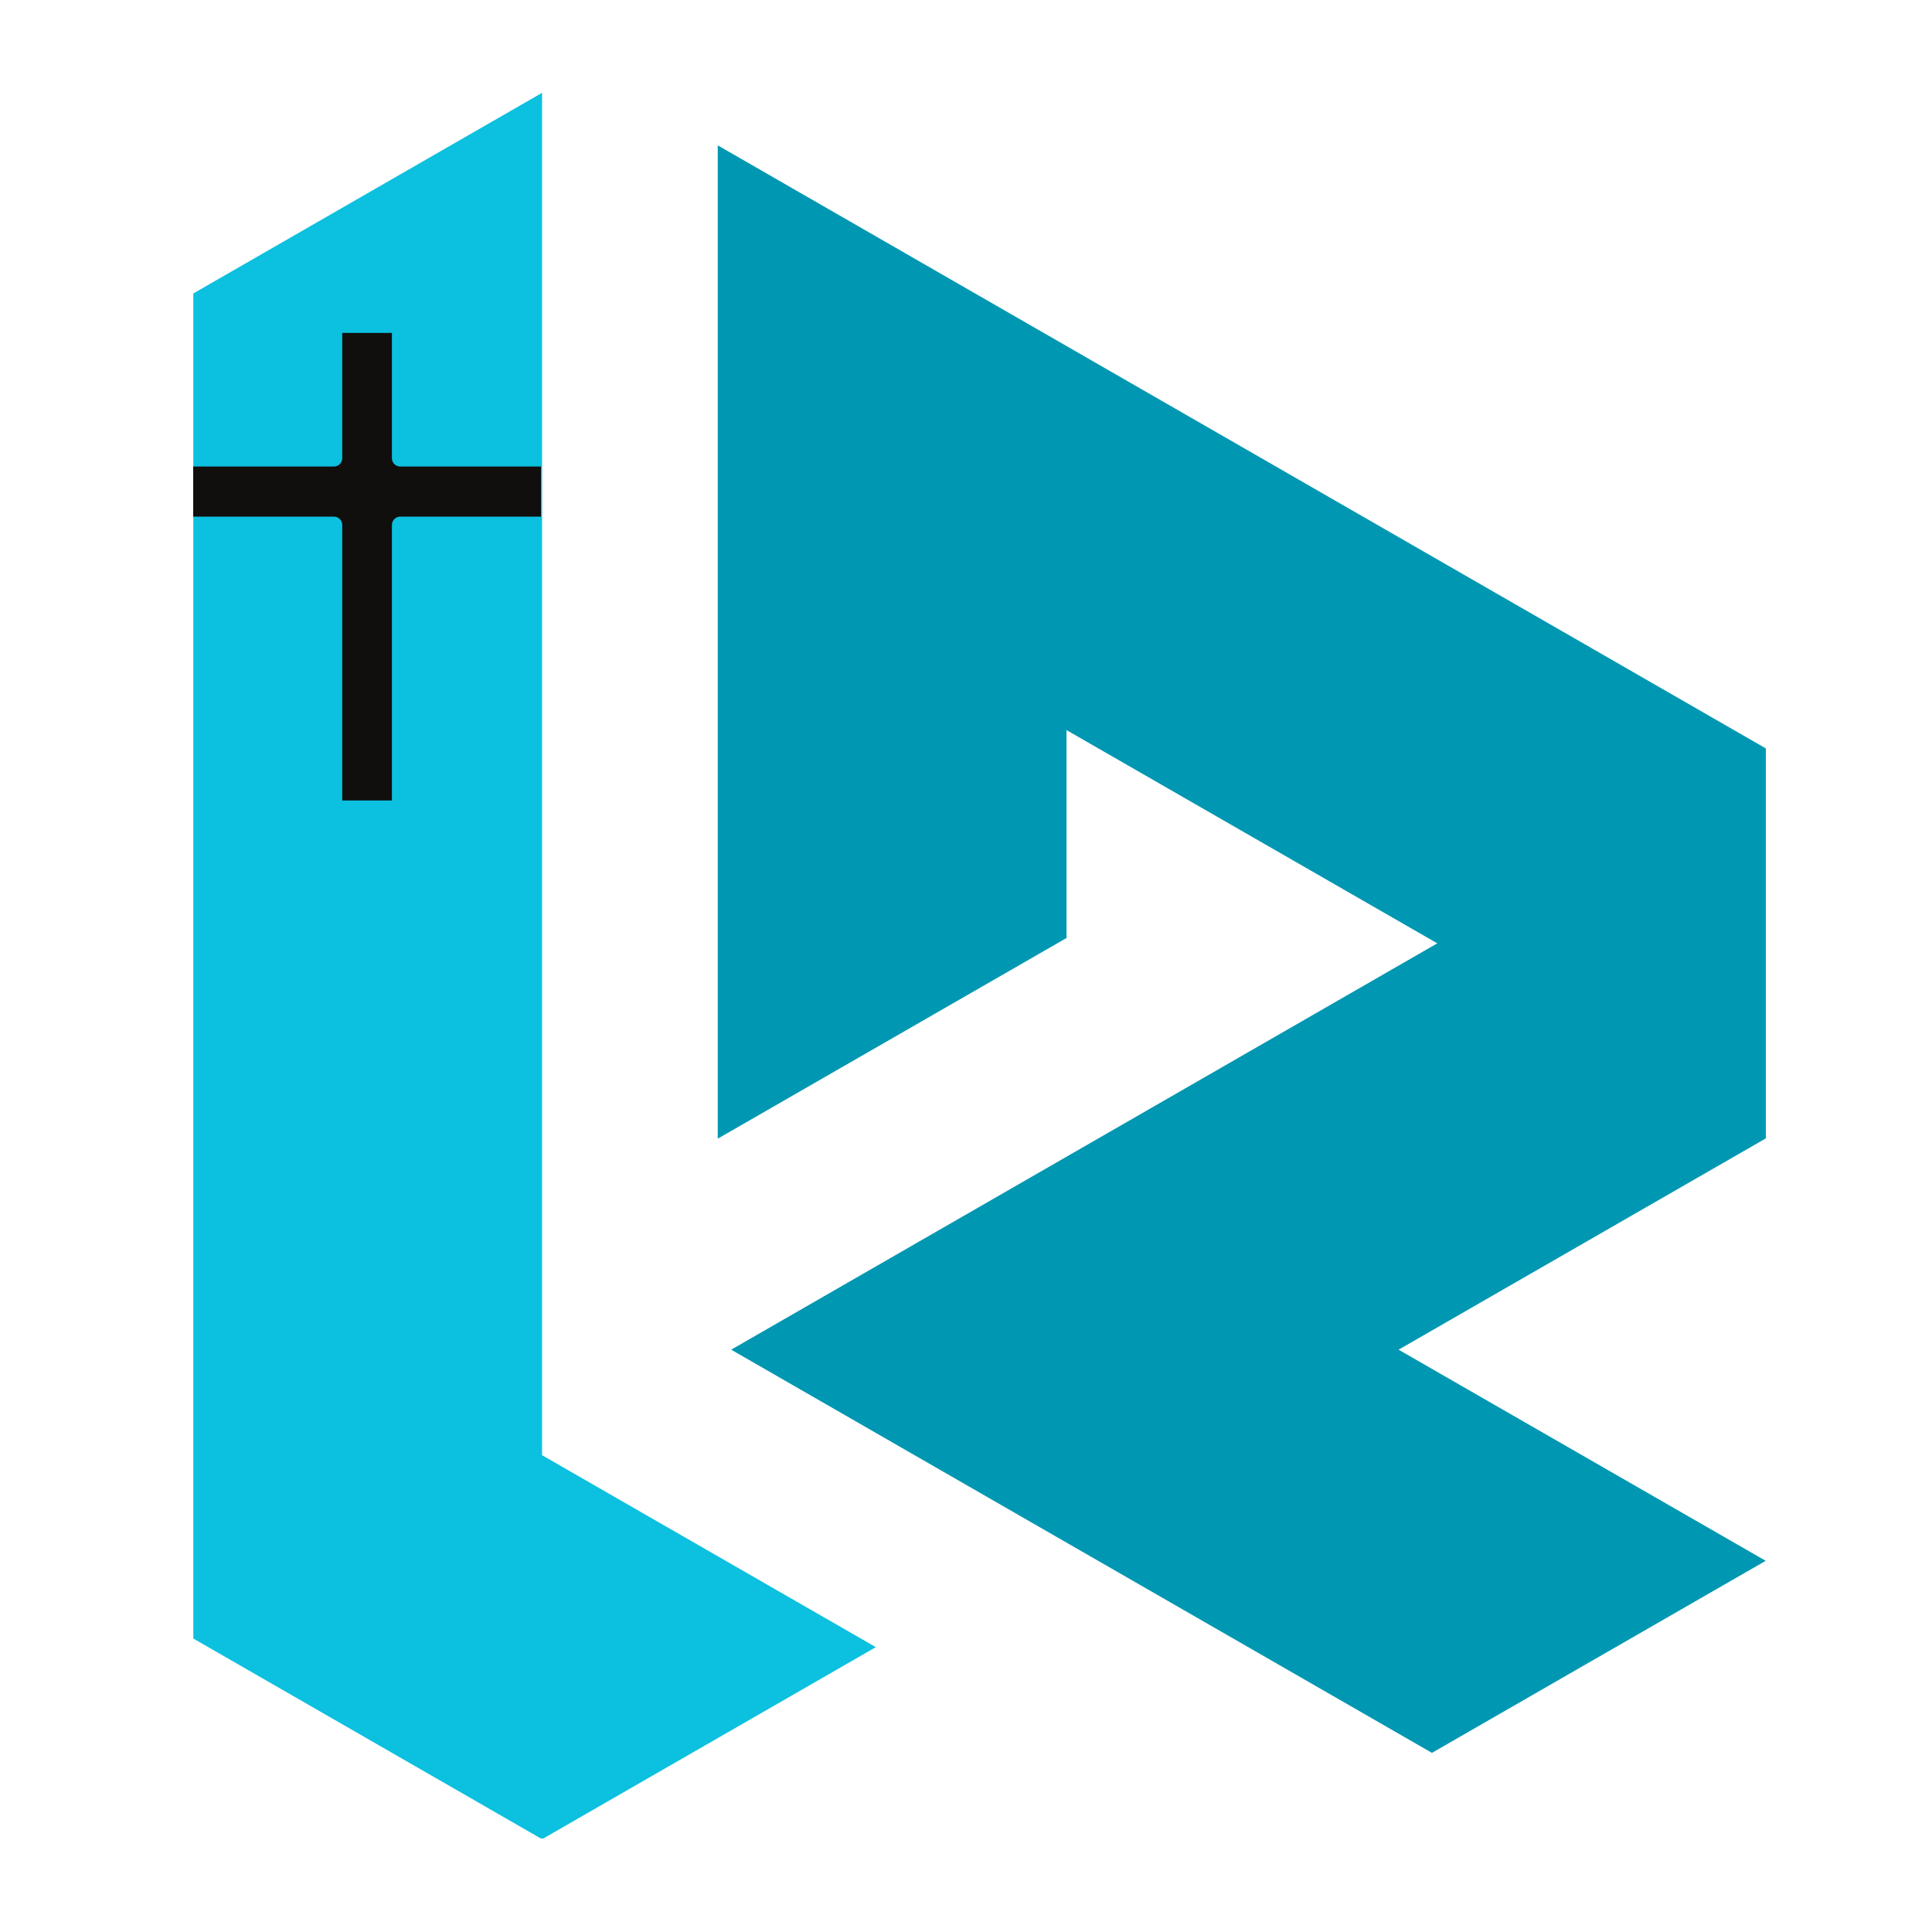
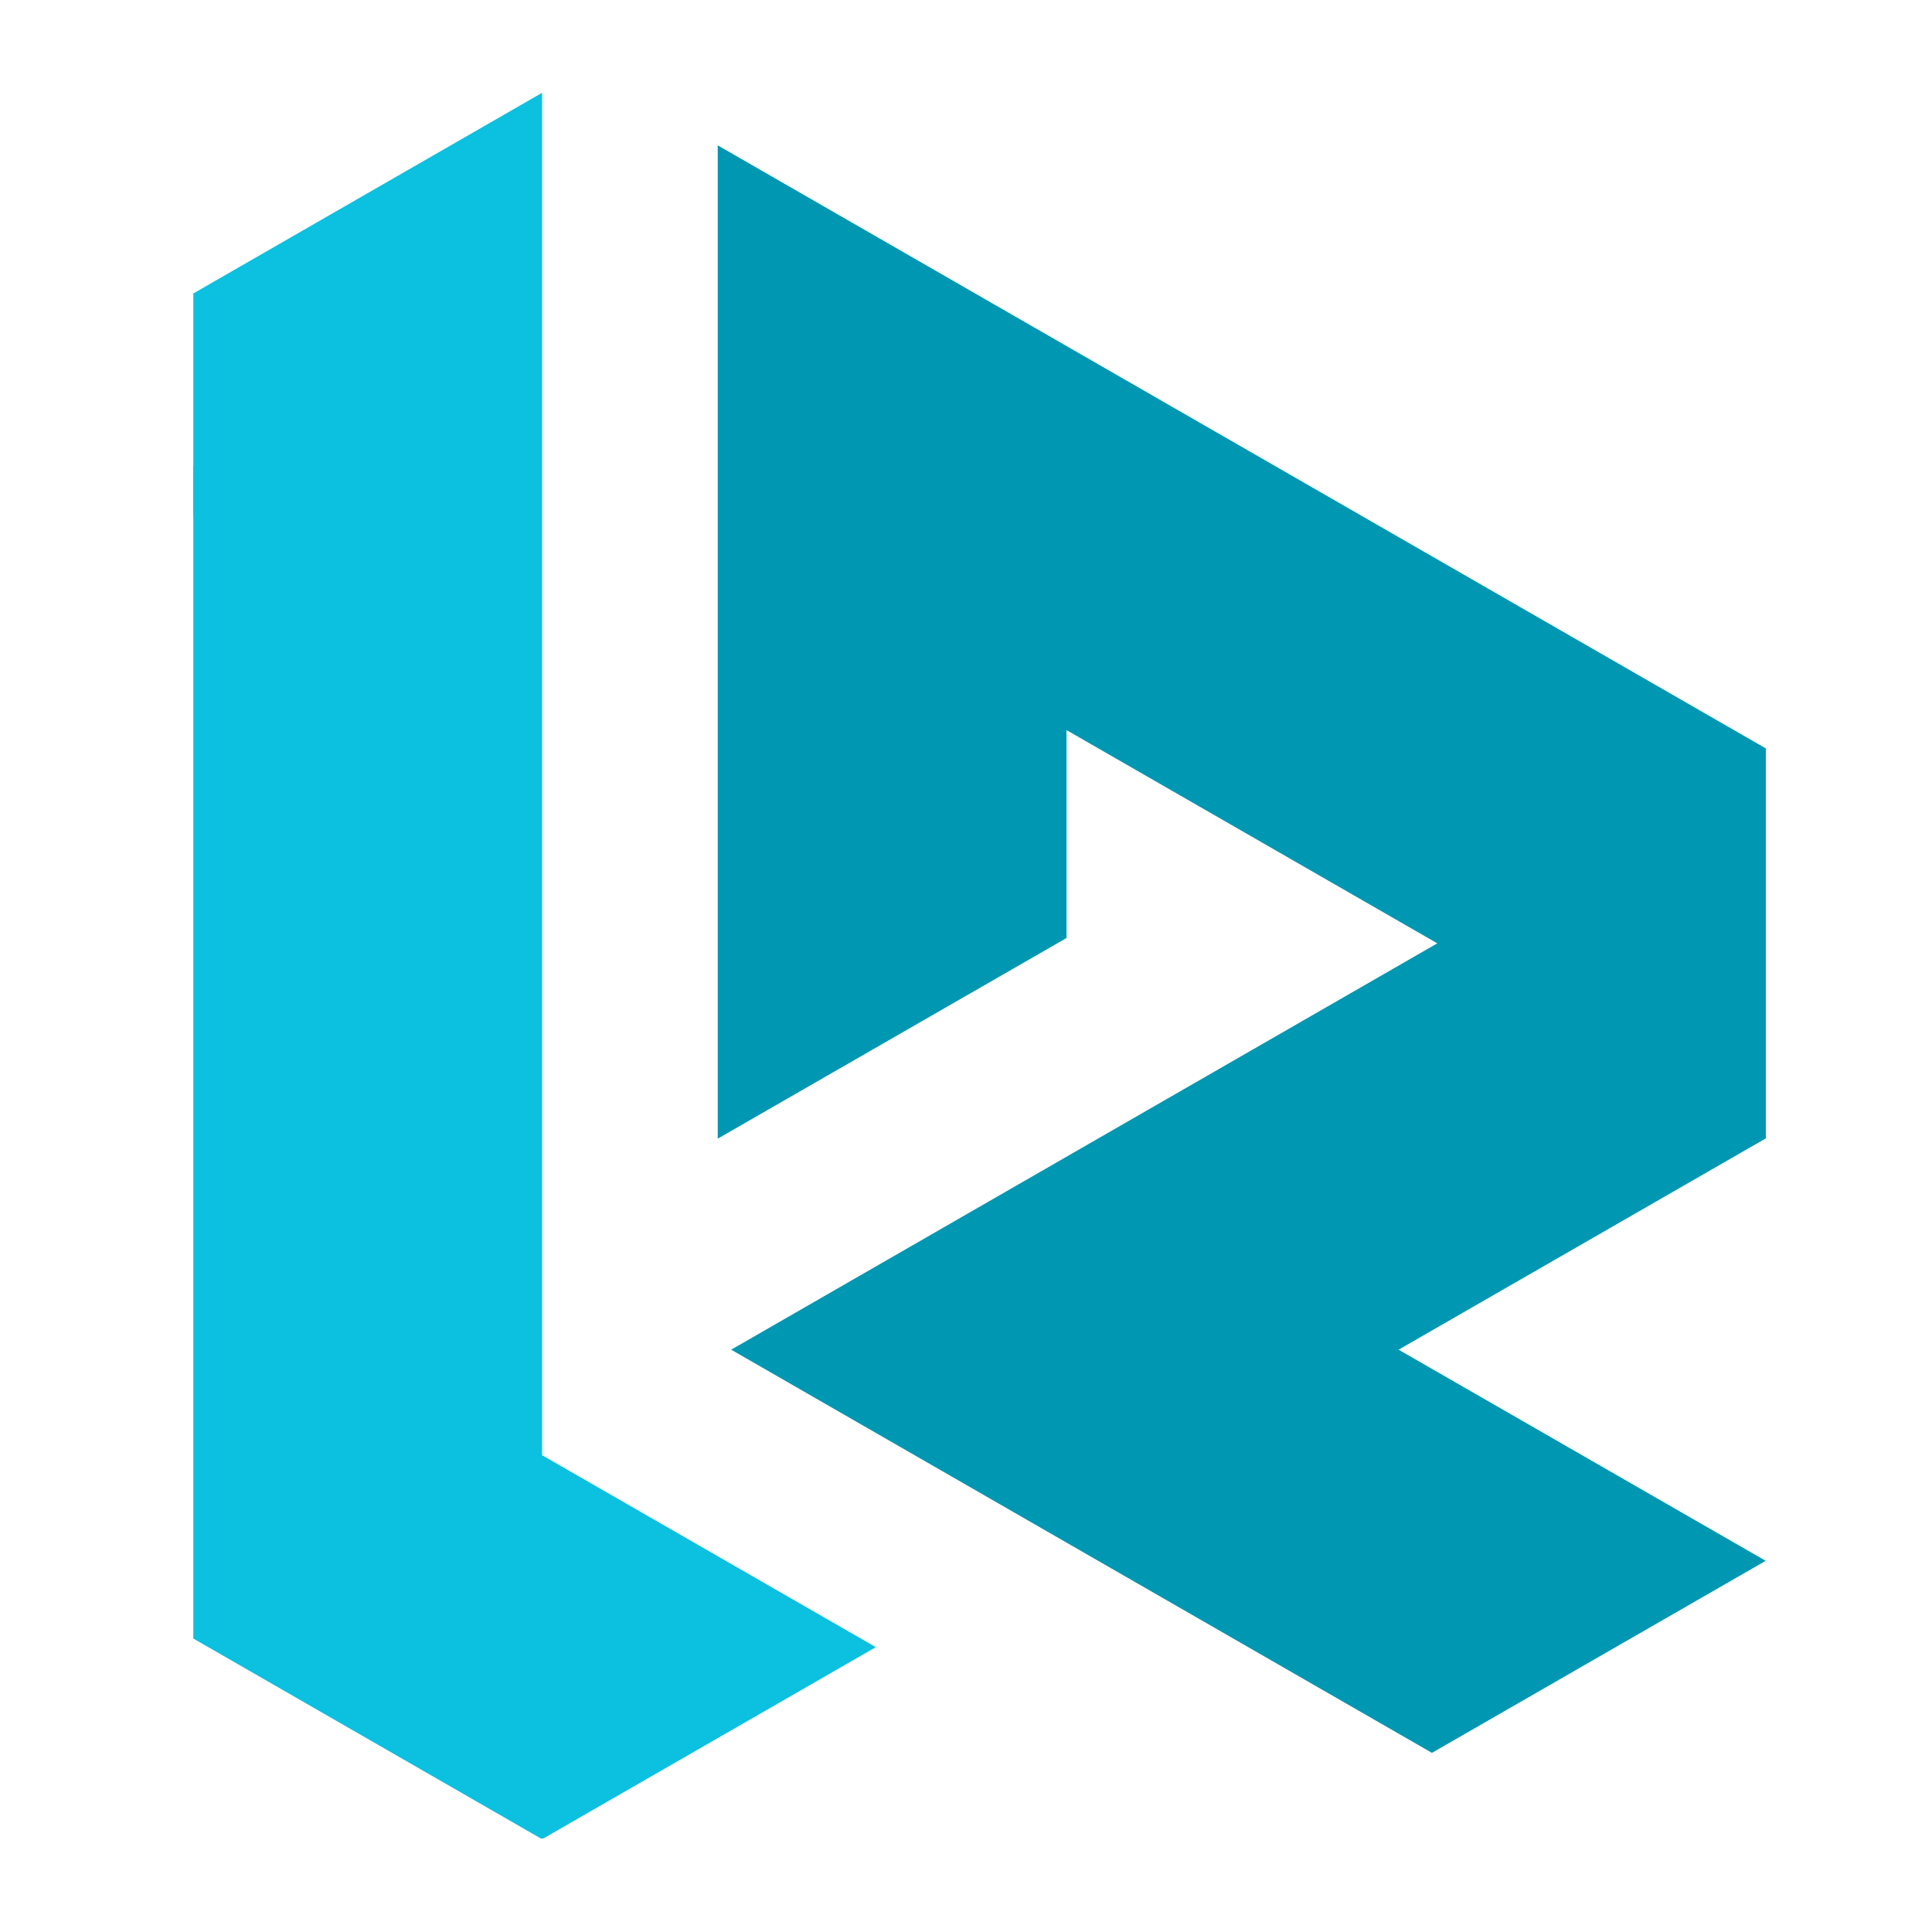
<svg xmlns="http://www.w3.org/2000/svg" width="500" zoomAndPan="magnify" viewBox="0 0 375 375" height="500" preserveAspectRatio="xMidYMid meet" version="1.0">
  <defs>
-     <clipPath id="991b12bd86">
+     <clipPath id="779c26a1b9">
      <path d="M 37.5 18 L 170 18 L 170 356.848 L 37.5 356.848 Z M 37.5 18 " clip-rule="nonzero" />
    </clipPath>
-     <clipPath id="39ccef7a30">
+     <clipPath id="7273c85cee">
      <path d="M 139 28 L 342.75 28 L 342.75 341 L 139 341 Z M 139 28 " clip-rule="nonzero" />
    </clipPath>
-     <clipPath id="88e13db0f2">
+     <clipPath id="af38a22c94">
      <path d="M 37.5 64.625 L 105 64.625 L 105 155.375 L 37.5 155.375 Z M 37.5 64.625 " clip-rule="nonzero" />
    </clipPath>
  </defs>
-   <g clip-path="url(#991b12bd86)">
+   <g clip-path="url(#779c26a1b9)">
    <path fill="#0cc0df" d="M 169.996 319.711 L 105.215 356.984 L 37.523 318.039 L 37.523 56.961 L 105.215 18.016 L 105.215 282.453 Z M 169.996 319.711 " fill-opacity="1" fill-rule="nonzero" />
  </g>
-   <g clip-path="url(#39ccef7a30)">
+   <g clip-path="url(#7273c85cee)">
    <path fill="#0097b2" d="M 342.902 145.359 L 342.902 220.867 L 271.465 261.973 L 342.719 302.953 L 277.938 340.23 L 141.922 261.973 L 278.977 183.102 L 207.008 141.711 L 207.008 182.066 L 139.316 221.012 L 139.316 28.215 Z M 342.902 145.359 " fill-opacity="1" fill-rule="nonzero" />
  </g>
-   <g clip-path="url(#88e13db0f2)">
-     <path fill="#100f0d" d="M 76.07 88.934 L 76.07 64.625 L 66.43 64.625 L 66.43 88.934 C 66.43 89.828 65.707 90.555 64.82 90.555 L 37.5 90.555 L 37.5 100.277 L 64.82 100.277 C 65.707 100.277 66.43 101.008 66.43 101.898 L 66.43 155.375 L 76.07 155.375 L 76.07 101.898 C 76.07 101.008 76.793 100.277 77.68 100.277 L 105 100.277 L 105 90.555 L 77.68 90.555 C 76.793 90.555 76.07 89.828 76.07 88.934 " fill-opacity="1" fill-rule="nonzero" />
+   <g clip-path="url(#af38a22c94)">
+     <path fill="#0cc0df" d="M 76.254 88.848 L 76.254 64.625 L 66.562 64.625 L 66.562 88.848 C 66.562 89.734 65.84 90.461 64.949 90.461 L 37.5 90.461 L 37.5 100.148 L 64.949 100.148 C 65.84 100.148 66.562 100.875 66.562 101.766 L 66.562 155.047 L 76.254 155.047 L 76.254 101.766 C 76.254 100.875 76.977 100.148 77.867 100.148 L 105.316 100.148 L 105.316 90.461 L 77.867 90.461 C 76.977 90.461 76.254 89.734 76.254 88.848 " fill-opacity="1" fill-rule="nonzero" />
  </g>
</svg>
